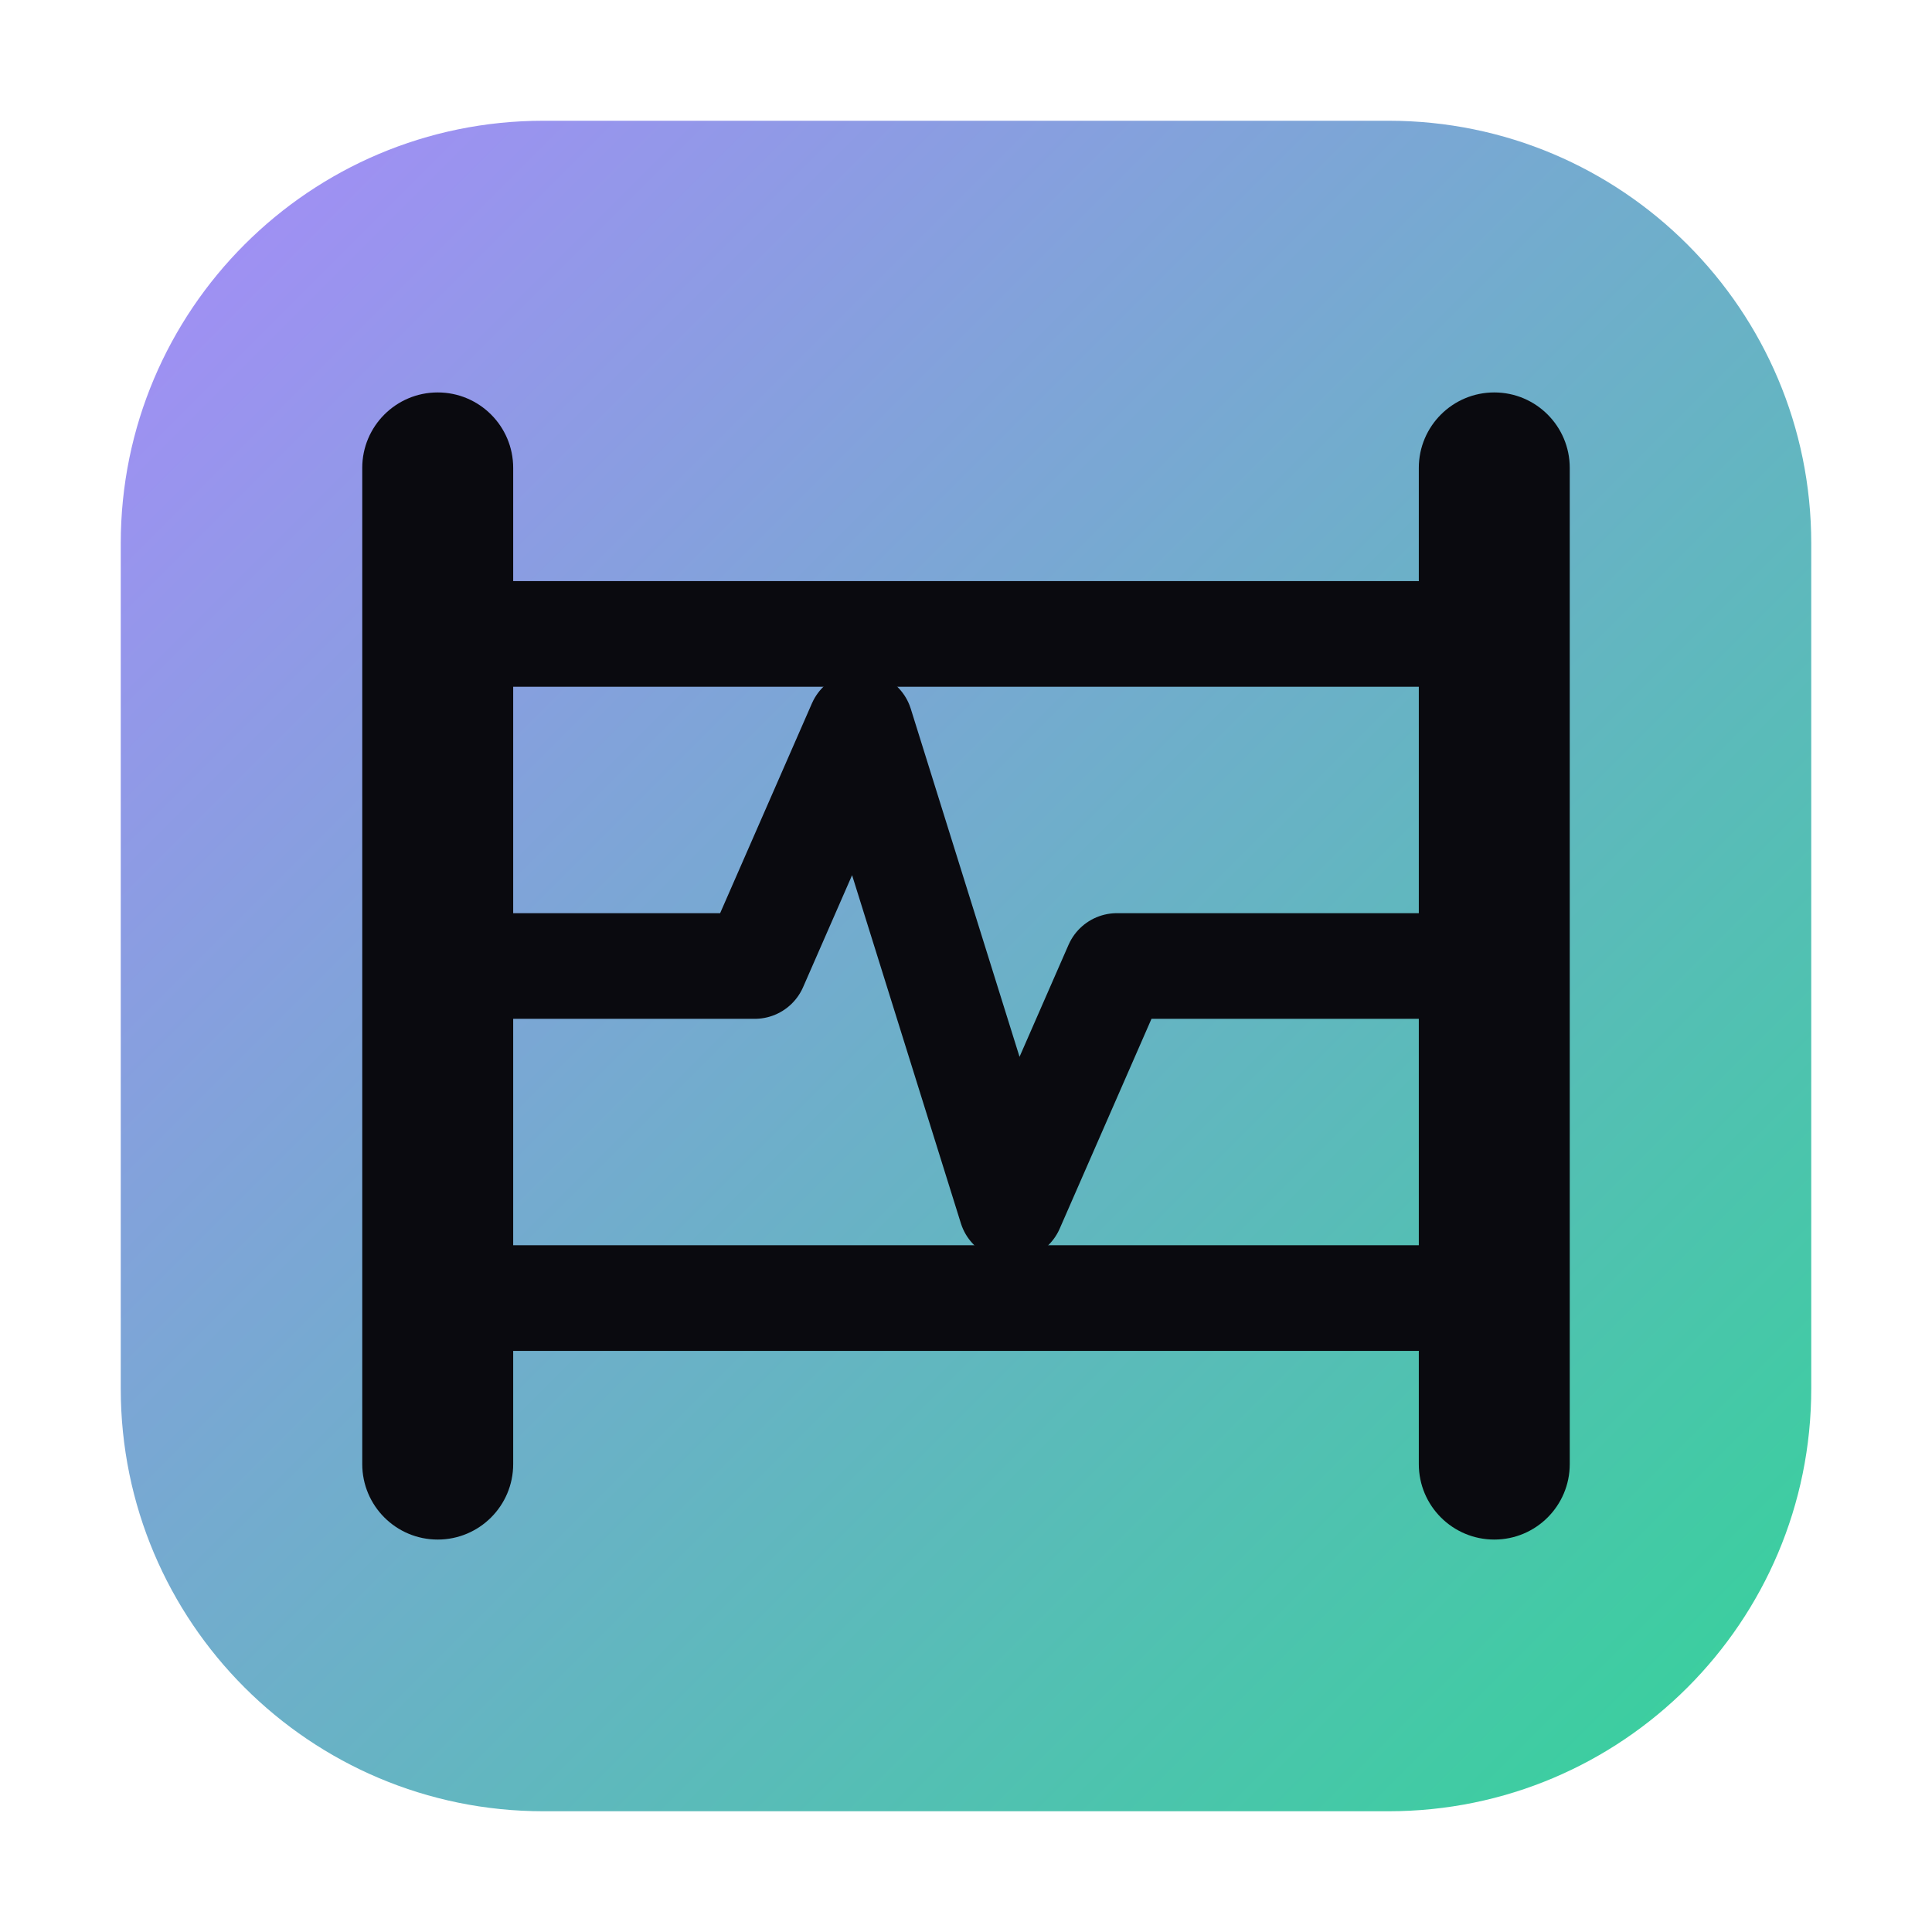
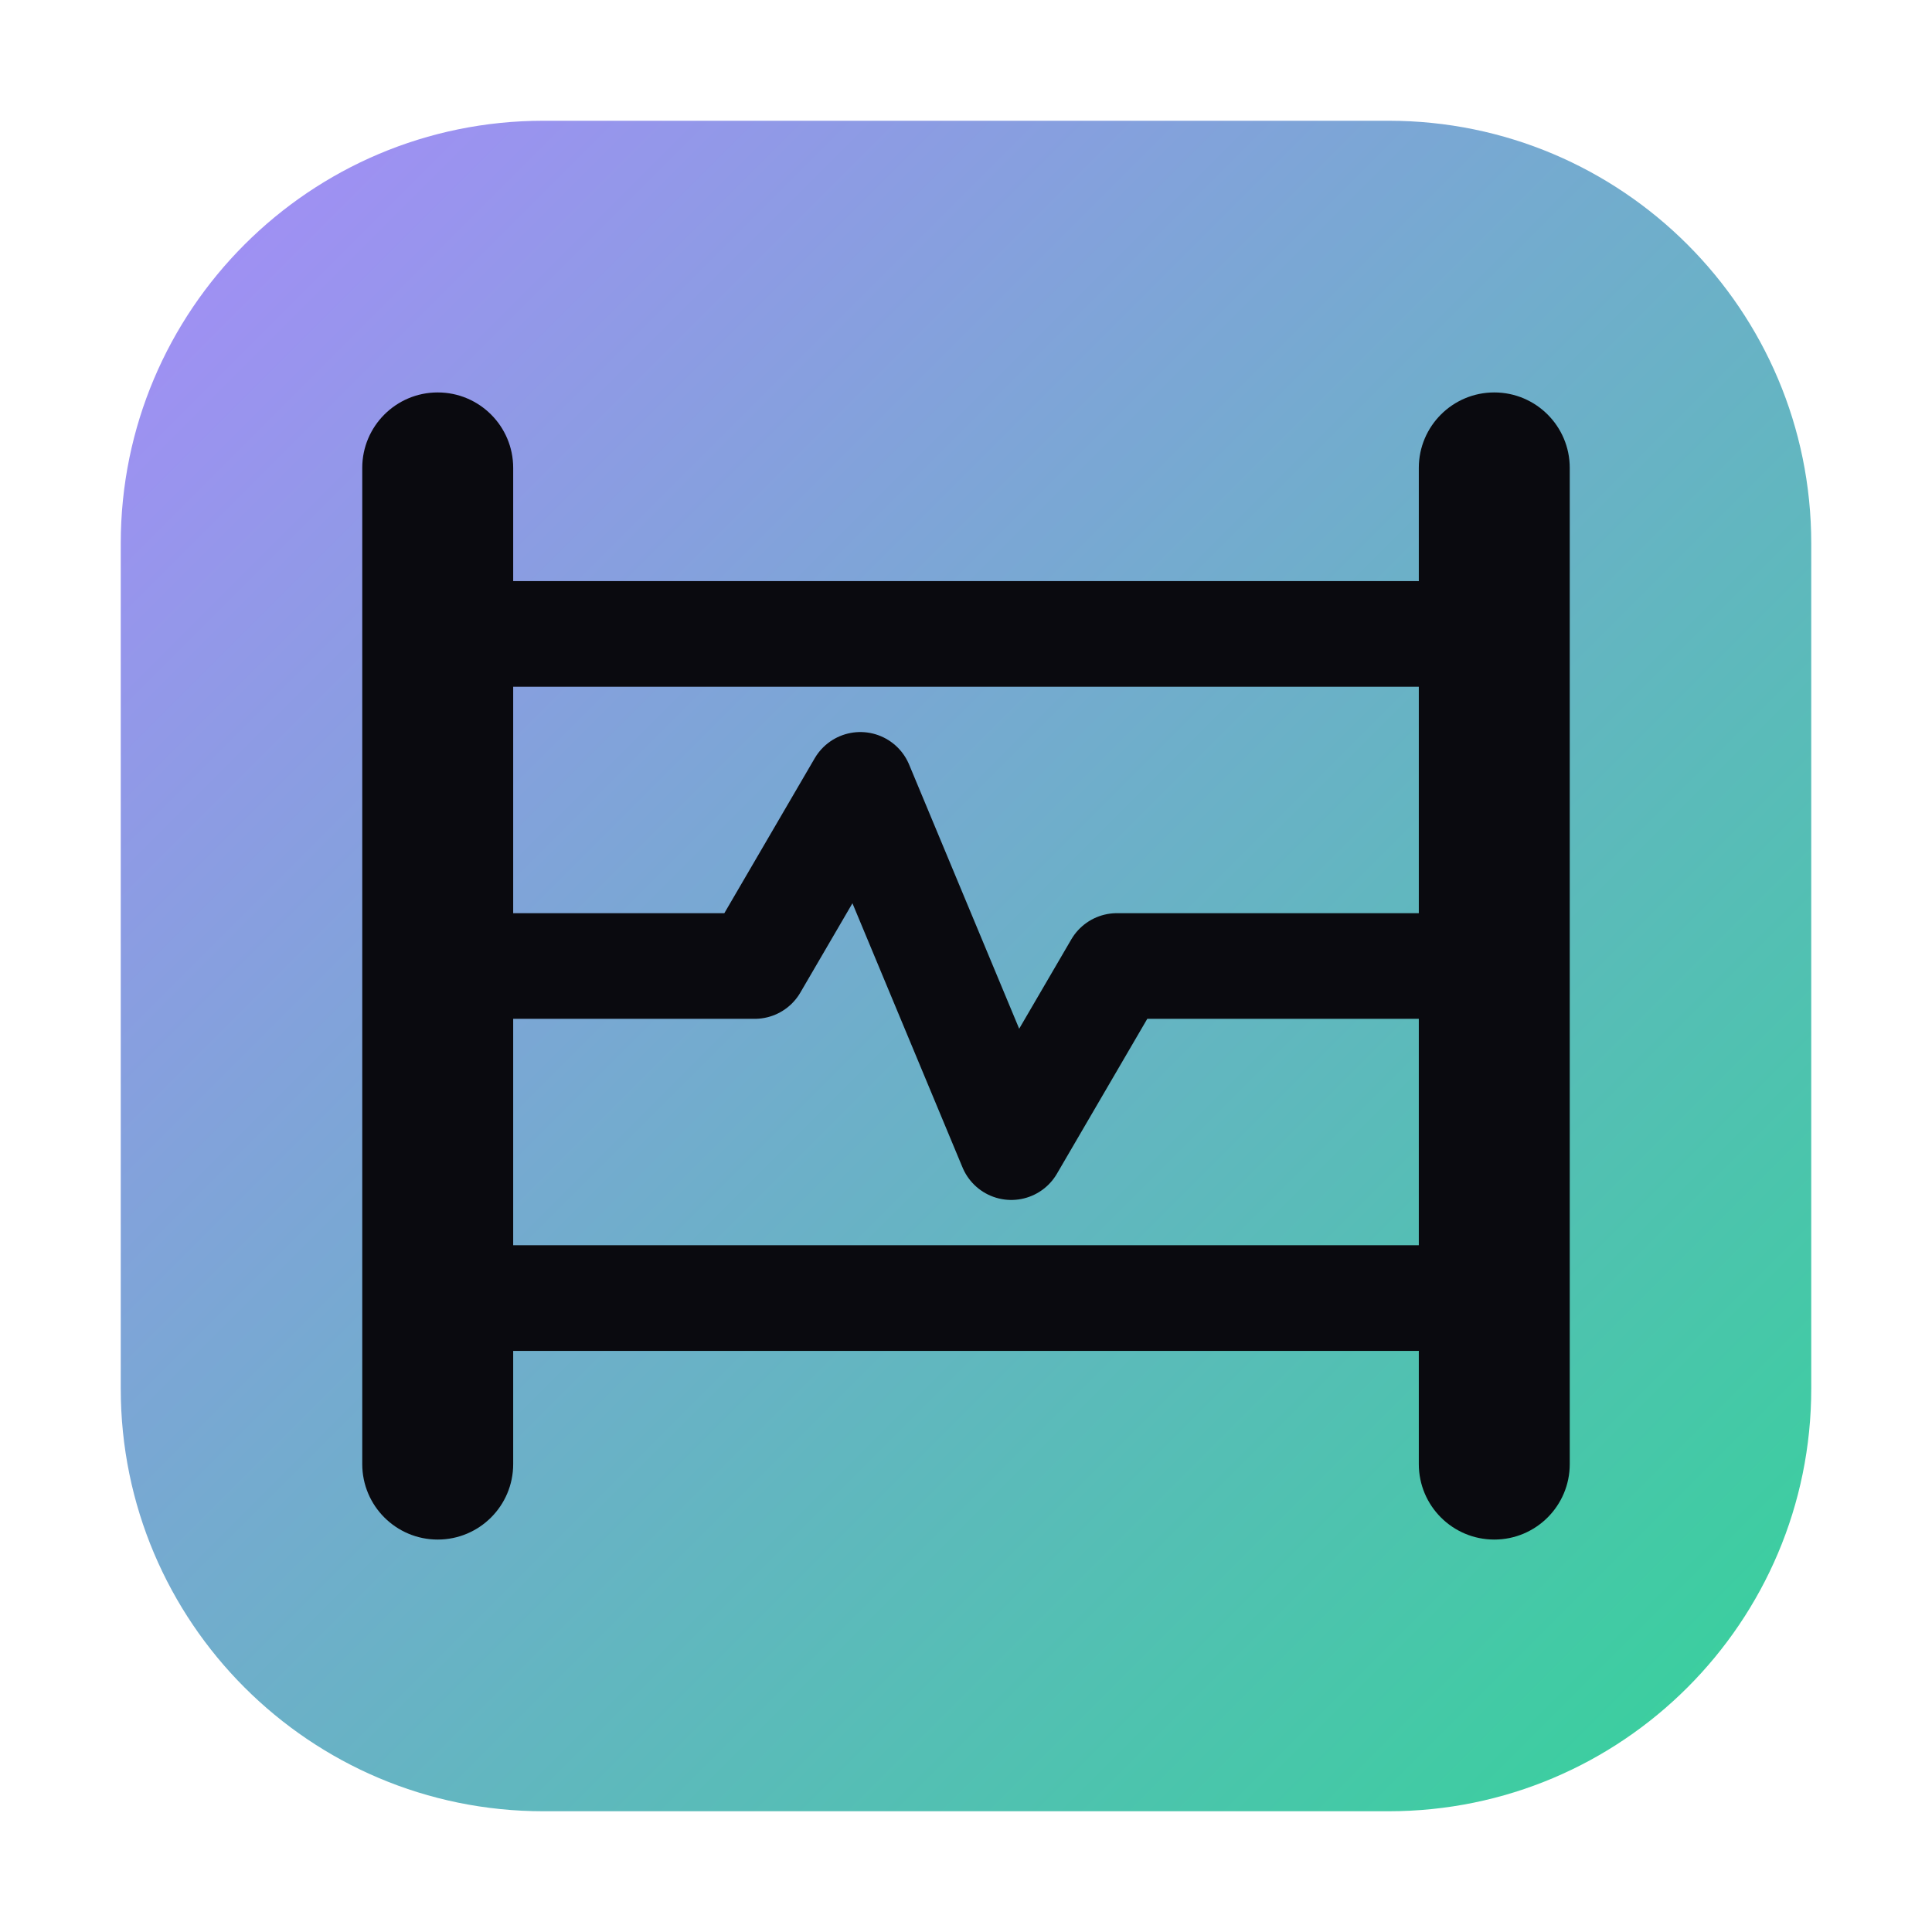
<svg xmlns="http://www.w3.org/2000/svg" width="64" height="64" viewBox="0 0 64 64">
  <defs>
    <linearGradient id="g" x1="0" y1="0" x2="1" y2="1">
      <stop offset="0%" stop-color="#a78bfa" />
      <stop offset="100%" stop-color="#34d399" />
    </linearGradient>
  </defs>
  <rect x="4" y="4" width="56" height="56" rx="14" fill="url(#g)" />
  <rect x="12" y="13" width="5" height="38" rx="2.5" fill="#0a0a0f" />
  <rect x="47" y="13" width="5" height="38" rx="2.5" fill="#0a0a0f" />
  <g stroke="#0a0a0f" stroke-width="3.5" stroke-linecap="round" stroke-linejoin="round" fill="none">
    <path d="M17 21H47" />
-     <path d="M17 32H25L28.5 24L33.5 40L37 32H47" />
+     <path d="M17 32H25L28.5 26L33.5 38L37 32H47" />
    <path d="M17 43H47" />
  </g>
</svg>
